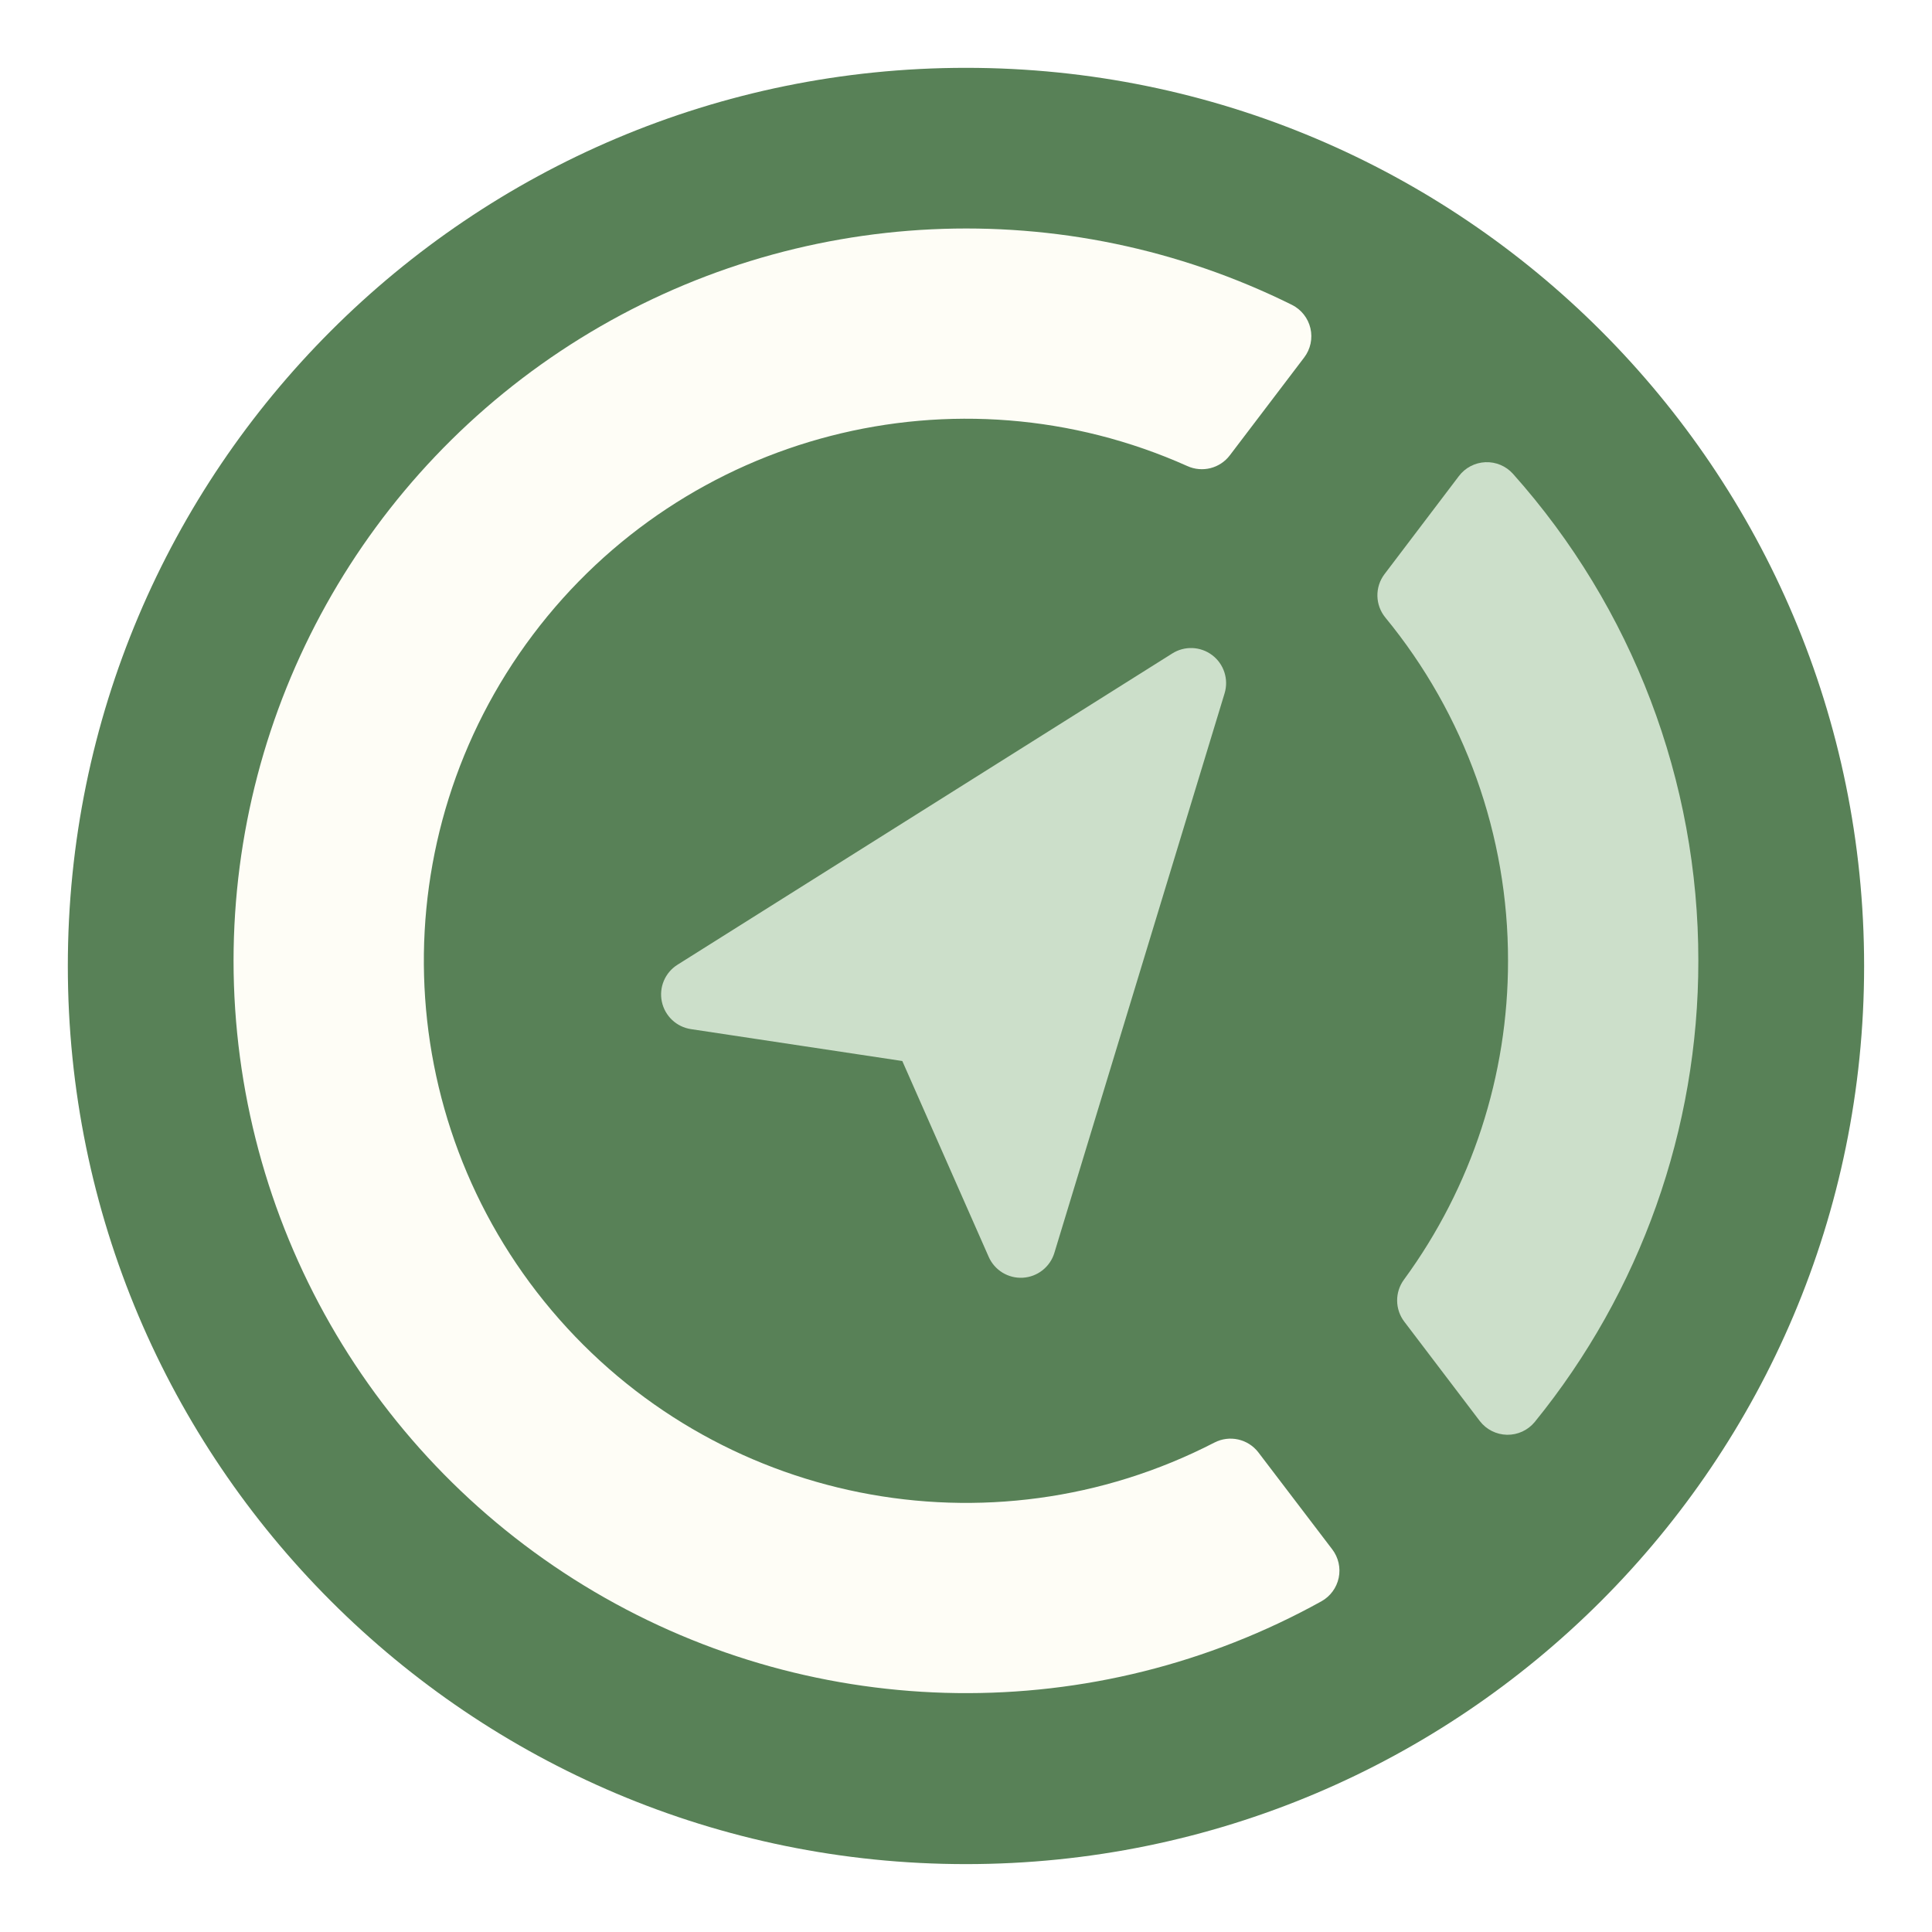
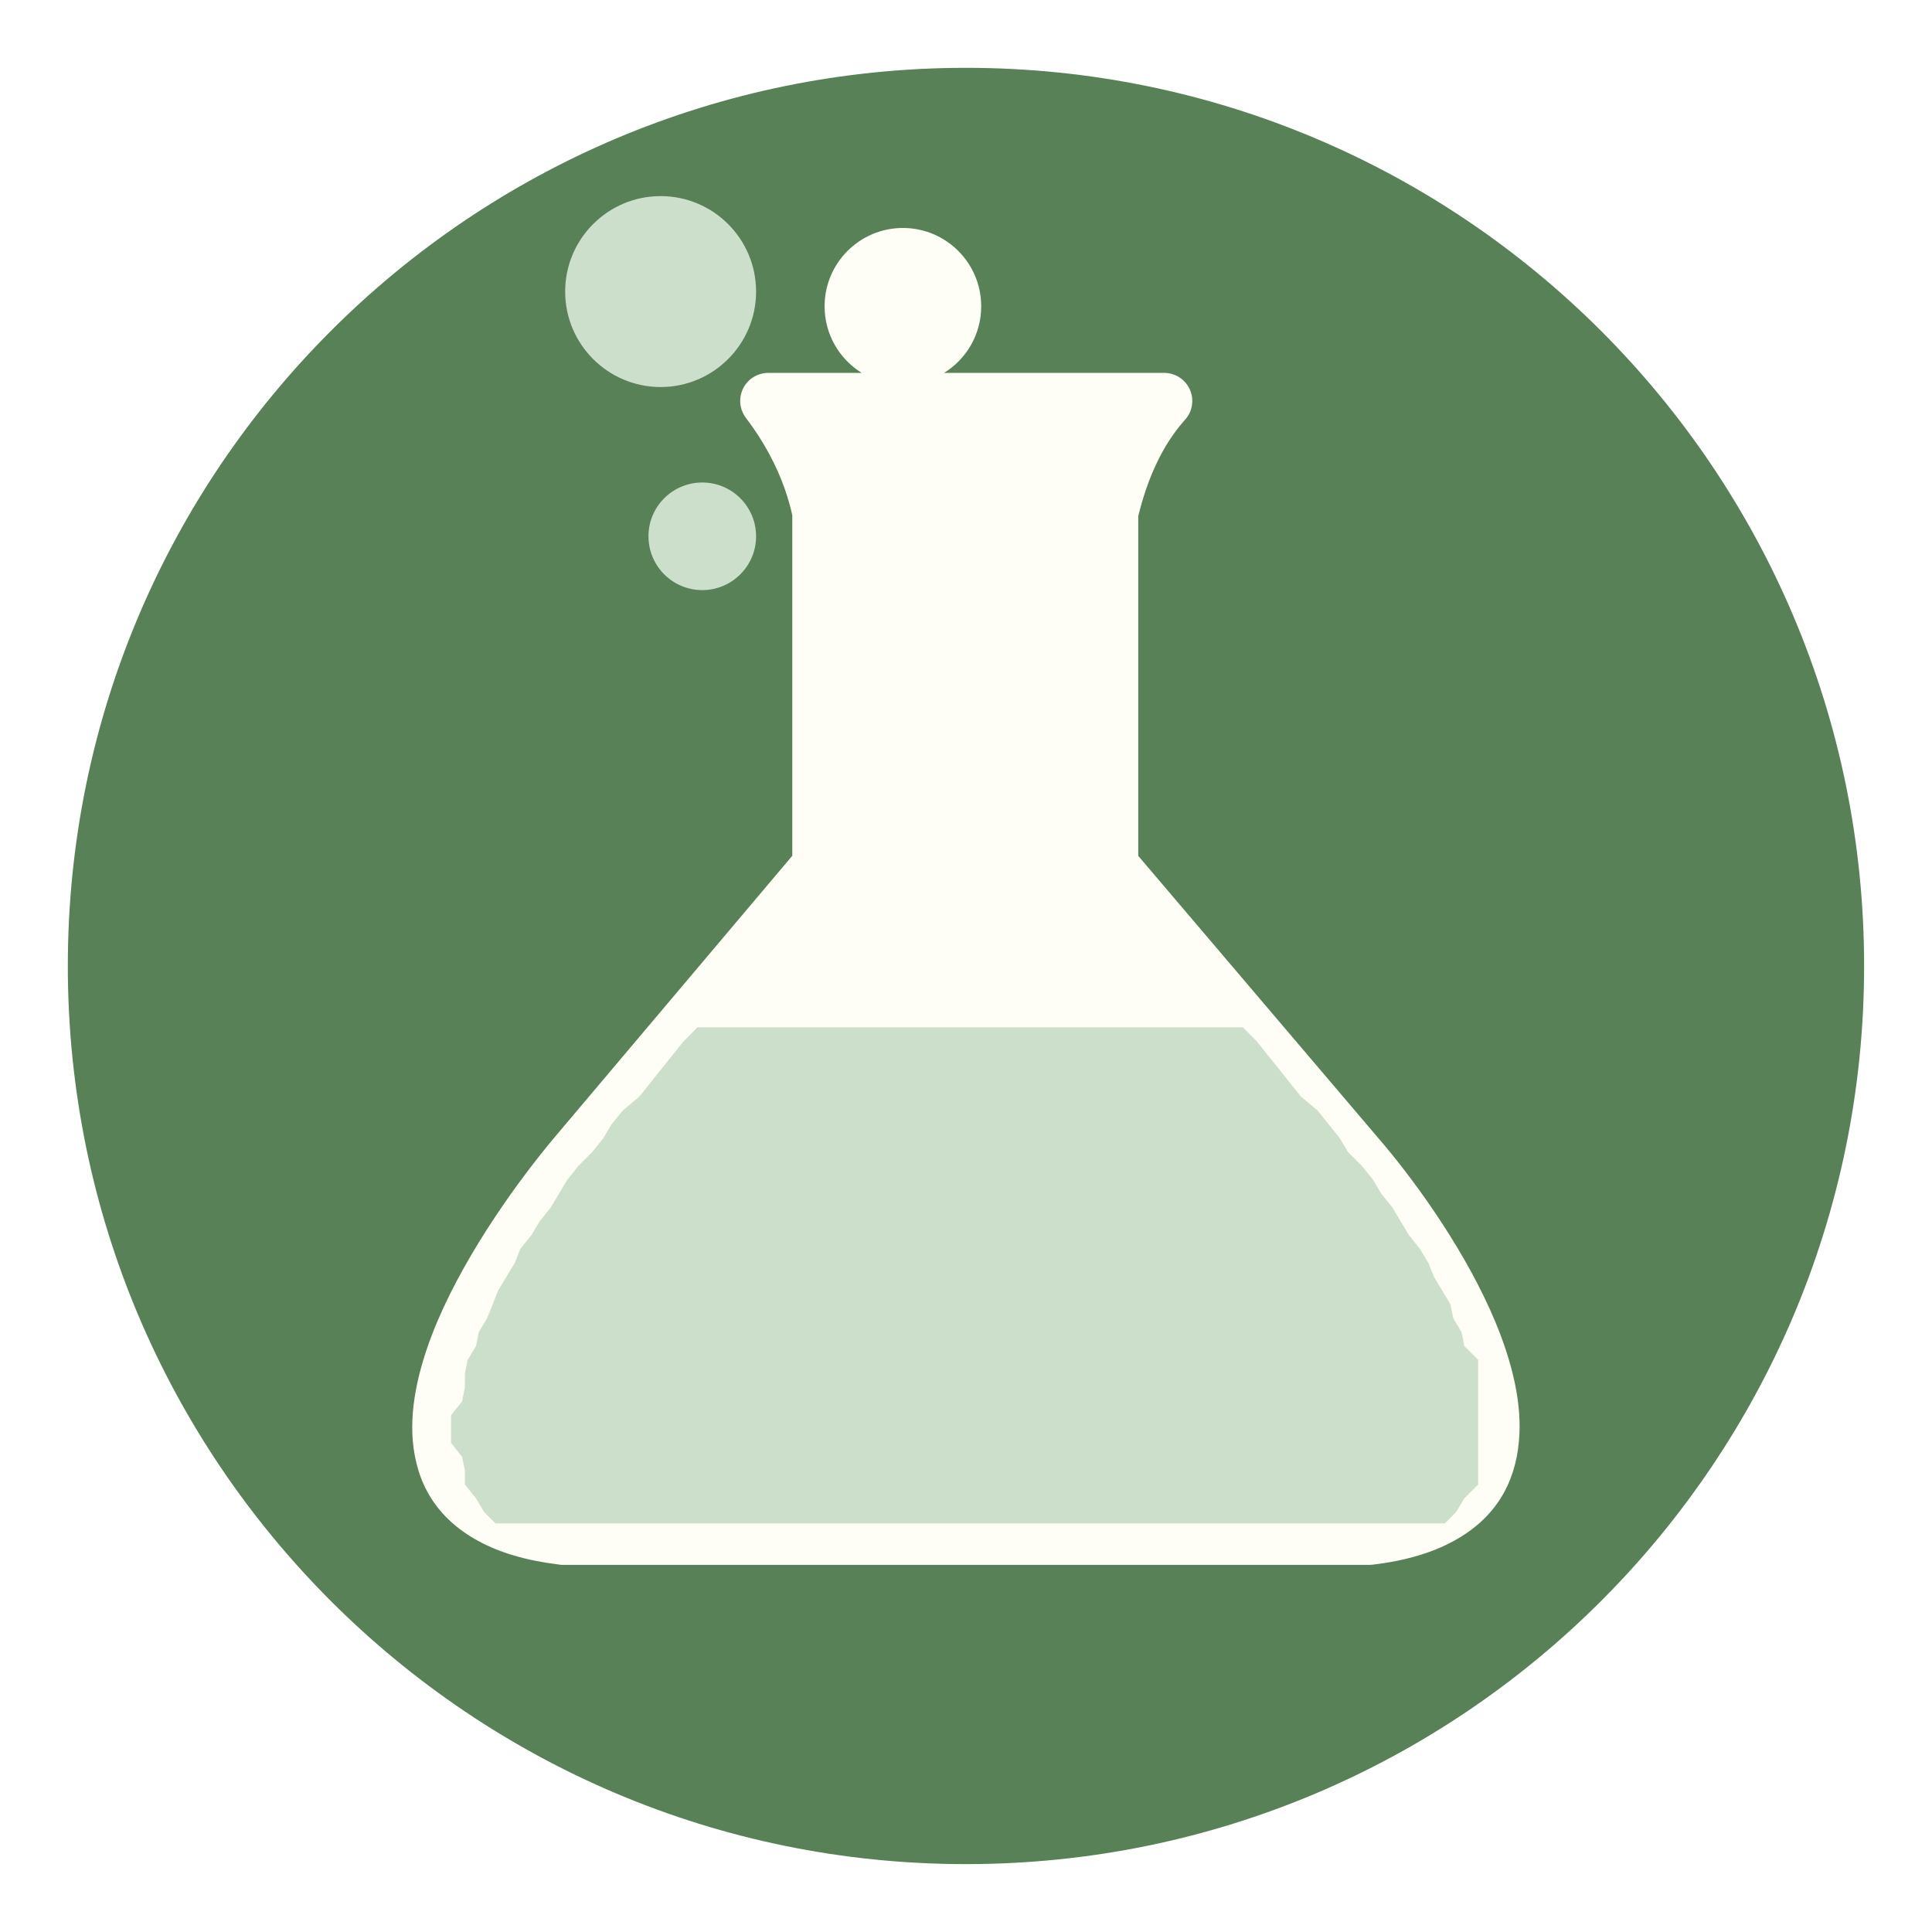
<svg xmlns="http://www.w3.org/2000/svg" width="128" height="128" viewBox="0 0 33.867 33.867">
  <circle cx="16.933" cy="16.933" r="15.744" fill="#588157" />
-   <path fill="#ccdfca" d="M25.574 8.345a.615.615 0 0 1 .947-.04 12.8 12.8 0 0 1 3.25 8.536 12.8 12.8 0 0 1-2.869 8.087.615.615 0 0 1-.962-.018l-1.322-1.74a.615.615 0 0 1-.007-.739 9.44 9.44 0 0 0 1.824-5.59 9.45 9.45 0 0 0-2.15-6.015.615.615 0 0 1-.015-.762zM12.112 18.04a.615.615 0 0 1-.237-1.128l8.671-5.455a.615.615 0 0 1 .92.698l-2.983 9.806a.615.615 0 0 1-1.153.068l-1.513-3.43z" />
-   <path fill="#fefdf6" d="M23.354 27.16a.615.615 0 0 1-.19.91 12.844 12.844 0 0 1-19.07-11.228A12.844 12.844 0 0 1 22.647 5.344a.615.615 0 0 1 .215.922l-1.304 1.716a.615.615 0 0 1-.744.188 9.502 9.502 0 1 0 .473 17.118.615.615 0 0 1 .772.172z" />
+   <g transform="translate(7.228 3.4377) scale(0.195263)">
+     <path fill="#fefdf6" d="M65.17,59.23l21.97,25.83l0,0l0,0c3.21,3.8,7.56,9.92,10.1,16.04c1.52,3.67,2.42,7.38,2.1,10.72 c-0.34,3.71-2.08,6.87-5.88,8.93c-1.89,1.03-4.28,1.76-7.25,2.11c-0.1,0.01-0.19,0.02-0.28,0.02v0h-36.2h-36.2 c-0.15,0-0.29-0.01-0.44-0.04c-2.93-0.36-5.28-1.08-7.14-2.09c-3.86-2.09-5.59-5.27-5.91-9.02c-0.28-3.35,0.67-7.1,2.25-10.81 C5.01,94.58,9.64,88.2,12.9,84.34l21.21-25.12V28.65c-0.07-0.34-0.16-0.68-0.25-1.01c-0.12-0.43-0.25-0.85-0.4-1.28 c-0.76-2.19-1.93-4.37-3.52-6.46c-0.84-1.11-0.61-2.69,0.49-3.52c0.46-0.34,0.99-0.51,1.52-0.51v0h8.39 c-2-1.24-3.33-3.45-3.33-5.98c0-3.88,3.15-7.03,7.03-7.03c3.88,0,7.03,3.15,7.03,7.03c0,2.53-1.33,4.74-3.33,5.98H67.5 c1.39,0,2.52,1.13,2.52,2.52c0,0.68-0.27,1.3-0.71,1.75c-1.01,1.15-1.84,2.45-2.51,3.88c-0.68,1.43-1.21,3-1.63,4.7V59.23 L65.17,59.23z" />
+     <path fill="#ccdfca" d="M74.56,74.62 L75.80,75.87 L76.79,77.11 L77.79,78.35 L78.78,79.60 L79.78,80.84 L81.27,82.09 L82.26,83.33 L83.26,84.57 L84.00,85.82 L85.24,87.06 L86.24,88.30 L86.98,89.55 L87.98,90.79 L88.72,92.04 L89.47,93.28 L90.46,94.52 L91.21,95.77 L91.71,97.01 L92.45,98.25 L93.20,99.50 L93.45,100.74 L94.19,101.99 L94.44,103.23 L95.68,104.47 L95.68,105.72 L95.68,106.96 L95.68,108.20 L95.68,109.45 L95.68,110.69 L95.68,111.94 L95.68,113.18 L95.68,114.42 L95.68,115.67 L94.44,116.91 L93.69,118.15 L92.70,119.15 L7.46,119.15 L6.46,118.15 L5.72,116.91 L4.72,115.67 L4.72,114.42 L4.47,113.18 L3.48,111.94 L3.48,110.69 L3.48,109.45 L4.47,108.20 L4.72,106.96 L4.72,105.72 L4.97,104.47 L5.72,103.23 L5.96,101.99 L6.71,100.74 L7.21,99.50 L7.70,98.25 L8.45,97.01 L9.20,95.77 L9.69,94.52 L10.69,93.28 L11.43,92.04 L12.43,90.79 L13.17,89.55 L13.92,88.30 L14.91,87.06 L16.15,85.82 L17.15,84.57 L17.89,83.33 L18.89,82.09 L20.38,80.84 L21.37,79.60 L22.37,78.35 L23.36,77.11 L24.36,75.87 L25.60,74.62 Z" />
+     <path fill="#ccdfca" d="M22.29,0 c4.73,0,8.57,3.84,8.57,8.57c0,4.73-3.84,8.57-8.57,8.57c-4.73,0-8.57-3.84-8.57-8.57C13.72,3.84,17.56,0,22.29,0L22.29,0z" />
+     <path fill="#ccdfca" d="M26.03,25.71c2.67,0,4.83,2.17,4.83,4.83 c0,2.67-2.17,4.83-4.83,4.83c-2.67,0-4.83-2.16-4.83-4.83C21.19,27.88,23.36,25.71,26.03,25.71L26.03,25.71z" />
+   </g>
</svg>
